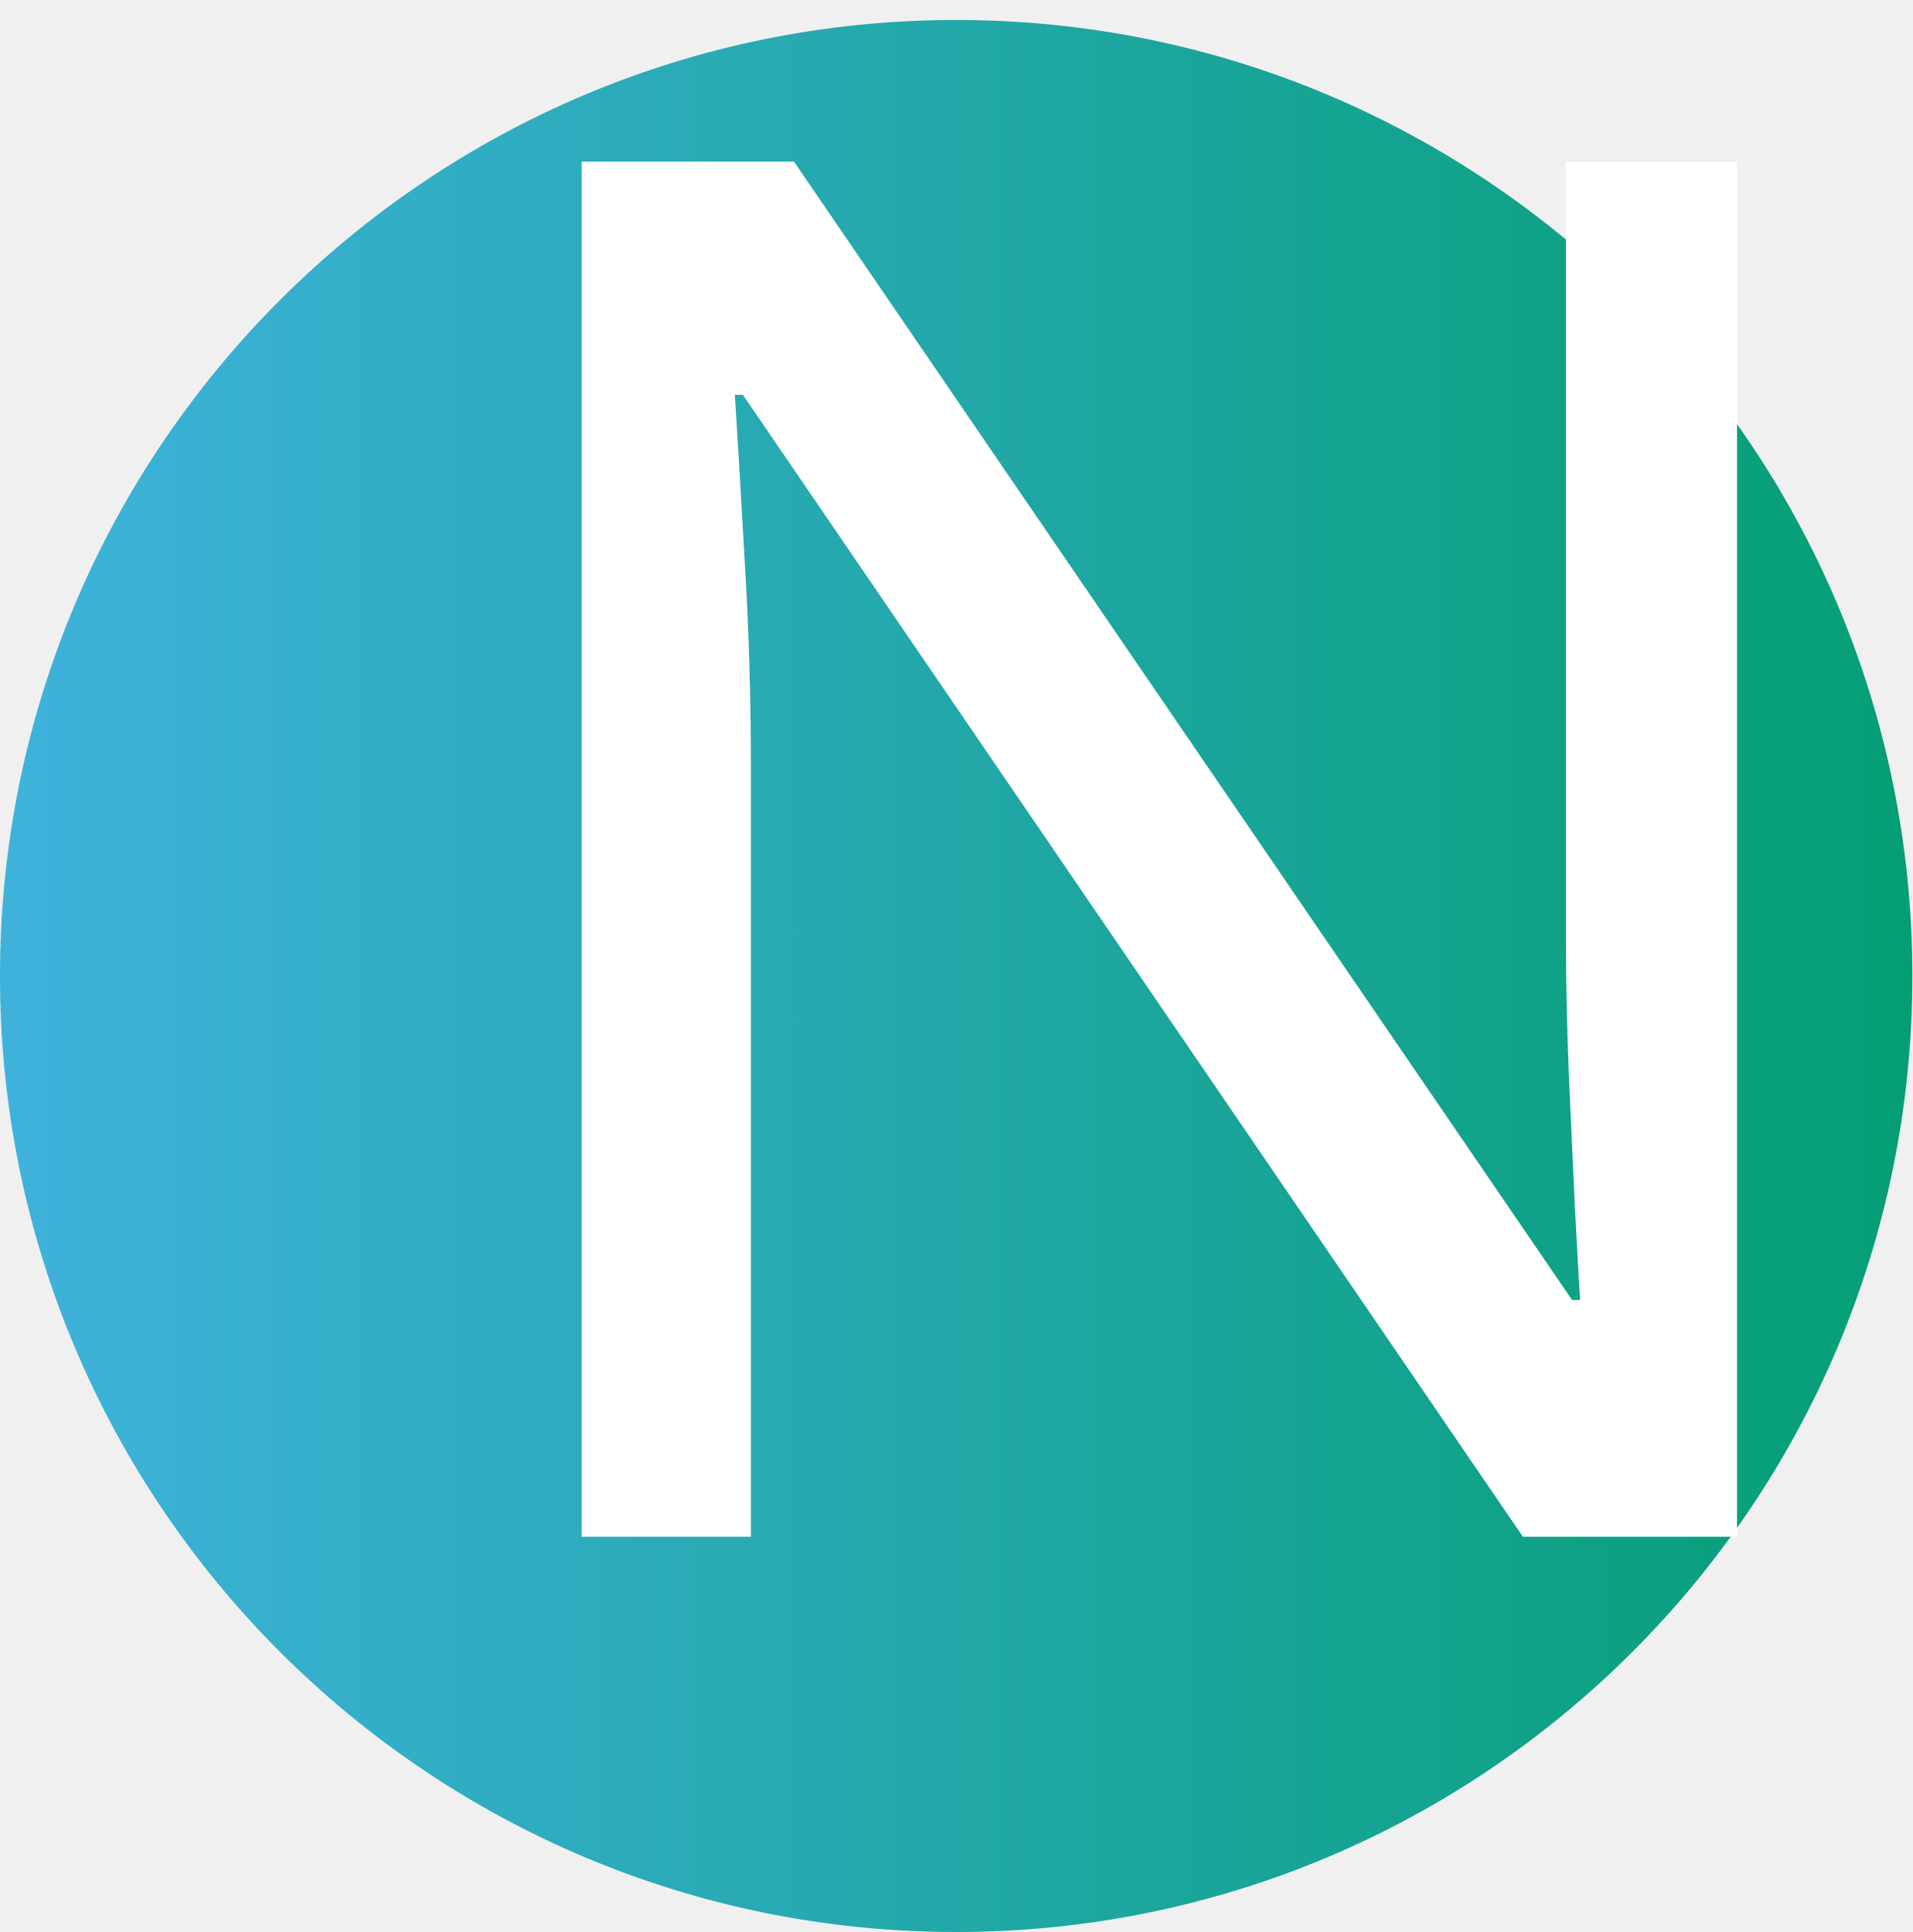
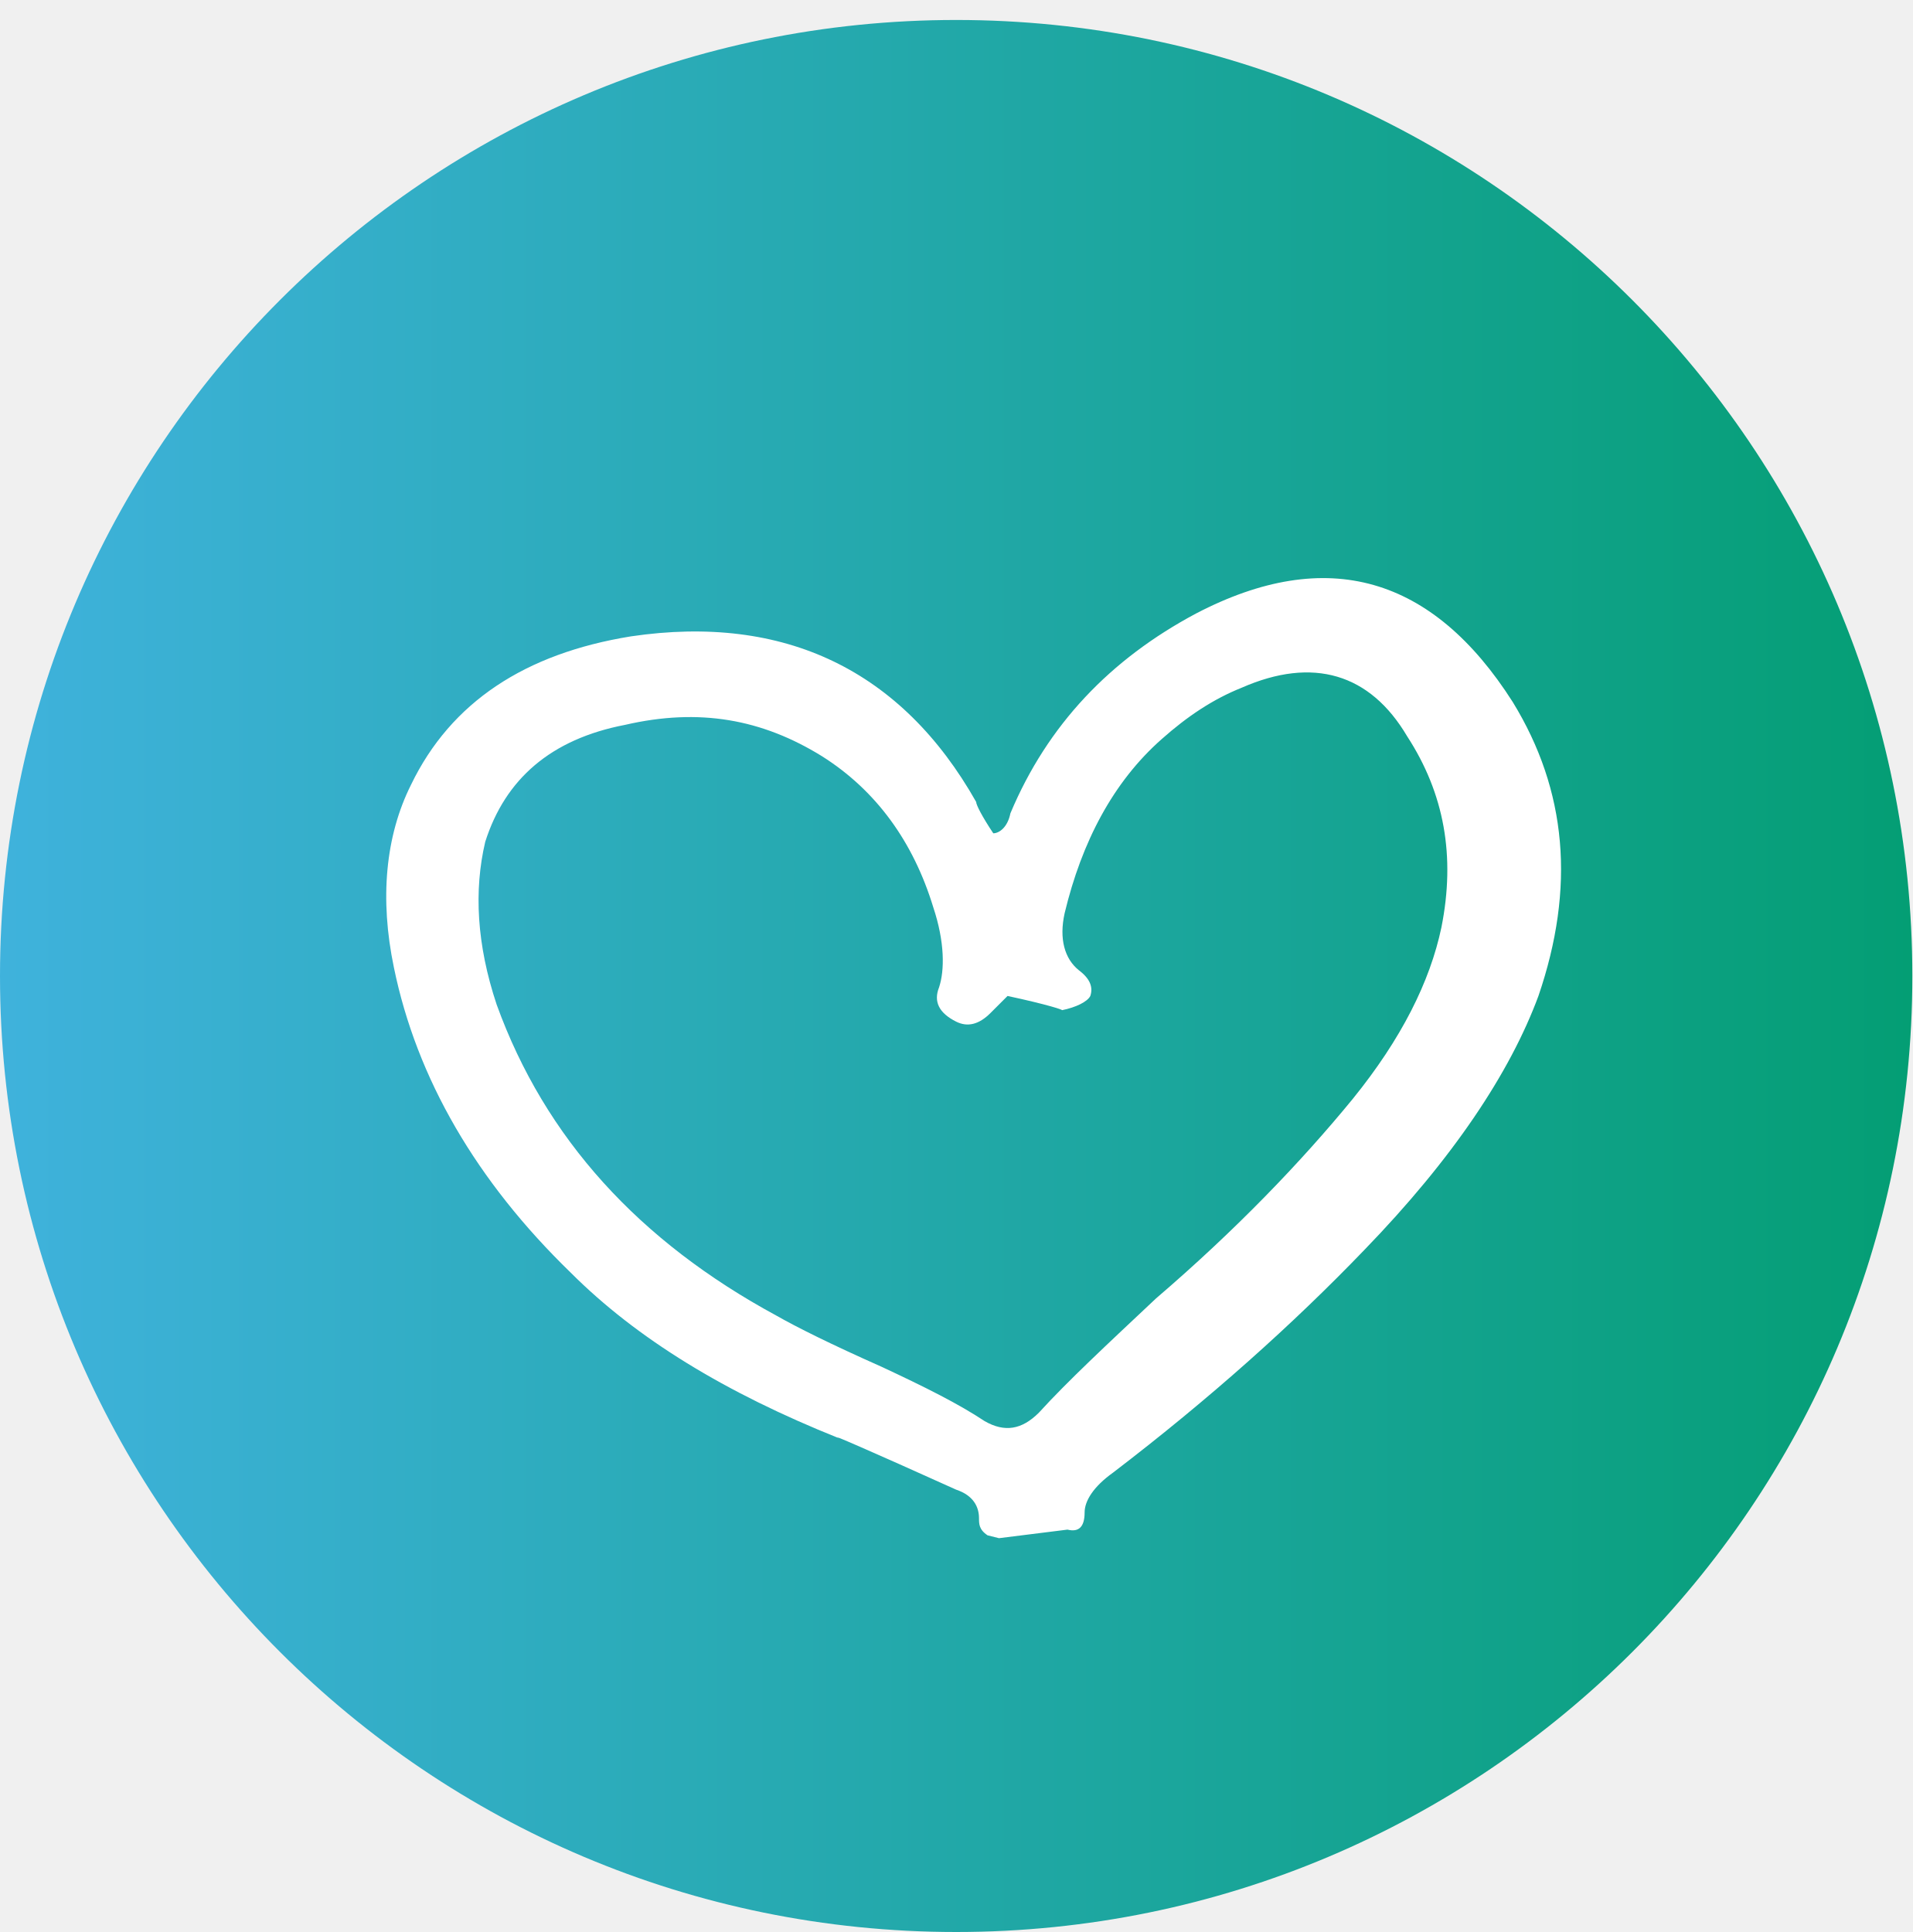
- <svg xmlns="http://www.w3.org/2000/svg" viewBox="0 0 67 67.7">
-   <defs>
-     <style>.cls-1{fill:url(#linear-gradient);}.cls-2{font-size:67.48px;fill:#fff;font-family:BeautyHeartSwashes-Swashes, Beauty Heart Swashes;letter-spacing:-0.08em;}</style>
-     <linearGradient id="linear-gradient" y1="34.2" x2="67" y2="34.2" gradientUnits="userSpaceOnUse">
-       <stop offset="0" stop-color="#3fb2dc" />
-       <stop offset="1" stop-color="#049e74" />
-     </linearGradient>
-   </defs>
-   <g id="Layer_2" data-name="Layer 2">
-     <g id="Layer_1-2" data-name="Layer 1">
-       <circle class="cls-1" cx="33.5" cy="34.2" r="33.5" />
-       <text class="cls-2" transform="translate(13.44 53.85) scale(1.06 1)">N</text>
+ <svg xmlns="http://www.w3.org/2000/svg" version="1.1" id="Layer_1" x="0px" y="0px" viewBox="0 0 67 67.7" style="enable-background:new 0 0 67 67.7;" xml:space="preserve">
+   <style type="text/css">
+ 	.st0{fill:url(#SVGID_1_);}
+ 	.st1{enable-background:new    ;}
+ 	.st2{fill:#FFFFFF;}
+ </style>
+   <g id="Layer_2">
+     <g id="Layer_1-2">
+       <linearGradient id="SVGID_1_" gradientUnits="userSpaceOnUse" x1="0" y1="35.8" x2="67" y2="35.8" gradientTransform="matrix(1 0 0 -1 0 70)">
+         <stop offset="0" style="stop-color:#3FB2DC" />
+         <stop offset="1" style="stop-color:#049E74" />
+       </linearGradient>
+       <circle class="st0" cx="33.5" cy="34.2" r="33.5" />
+       <g class="st1">
+         <path class="st2" d="M34.3,53.2c0-0.4-0.2-0.8-0.8-1c-3.1-1.4-4.5-2-4.1-1.8c-4-1.6-7.1-3.5-9.4-5.8c-3.3-3.2-5.4-6.8-6.2-10.7     c-0.5-2.4-0.3-4.6,0.6-6.4c1.4-2.9,4-4.6,7.7-5.2c5.4-0.8,9.5,1.2,12.1,5.8c0,0.1,0.2,0.5,0.6,1.1c0.2,0,0.5-0.2,0.6-0.7     c1.3-3.1,3.5-5.4,6.5-7c4.6-2.4,8.3-1.3,11.1,3.1c1.9,3.1,2.2,6.5,0.9,10.3c-1,2.7-3,5.7-6.1,8.9c-2.5,2.6-5.4,5.2-8.8,7.8     c-0.7,0.5-1,1-1,1.4c0,0.5-0.2,0.7-0.6,0.6l-2.4,0.3l-0.4-0.1C34.3,53.6,34.3,53.4,34.3,53.2z M34.7,35.5     c-0.4,0.4-0.8,0.5-1.2,0.3c-0.6-0.3-0.8-0.7-0.6-1.2c0.2-0.6,0.2-1.6-0.2-2.8c-0.7-2.3-2-4.1-3.9-5.3c-2.1-1.3-4.3-1.7-6.9-1.1     c-2.6,0.5-4.2,1.9-4.9,4.1c-0.4,1.7-0.3,3.6,0.4,5.7c1.7,4.7,5,8.3,9.8,10.9c0.7,0.4,1.9,1,3.7,1.8c1.5,0.7,2.7,1.3,3.6,1.9     c0.7,0.4,1.3,0.3,1.9-0.3c1-1.1,2.4-2.4,4.1-4c2.8-2.4,5.1-4.8,6.9-7c1.7-2.1,2.7-4.1,3.1-6c0.5-2.5,0.1-4.7-1.2-6.7     C48,23.6,46,23,43.5,24.1c-1,0.4-1.9,1-2.8,1.8c-1.7,1.5-2.8,3.6-3.4,6.1c-0.2,0.9,0,1.6,0.5,2c0.4,0.3,0.5,0.6,0.4,0.9     c-0.1,0.2-0.5,0.4-1,0.5c0.1,0-0.5-0.2-1.9-0.5C34.9,35.3,34.7,35.5,34.7,35.5z" />
+       </g>
    </g>
  </g>
</svg>
